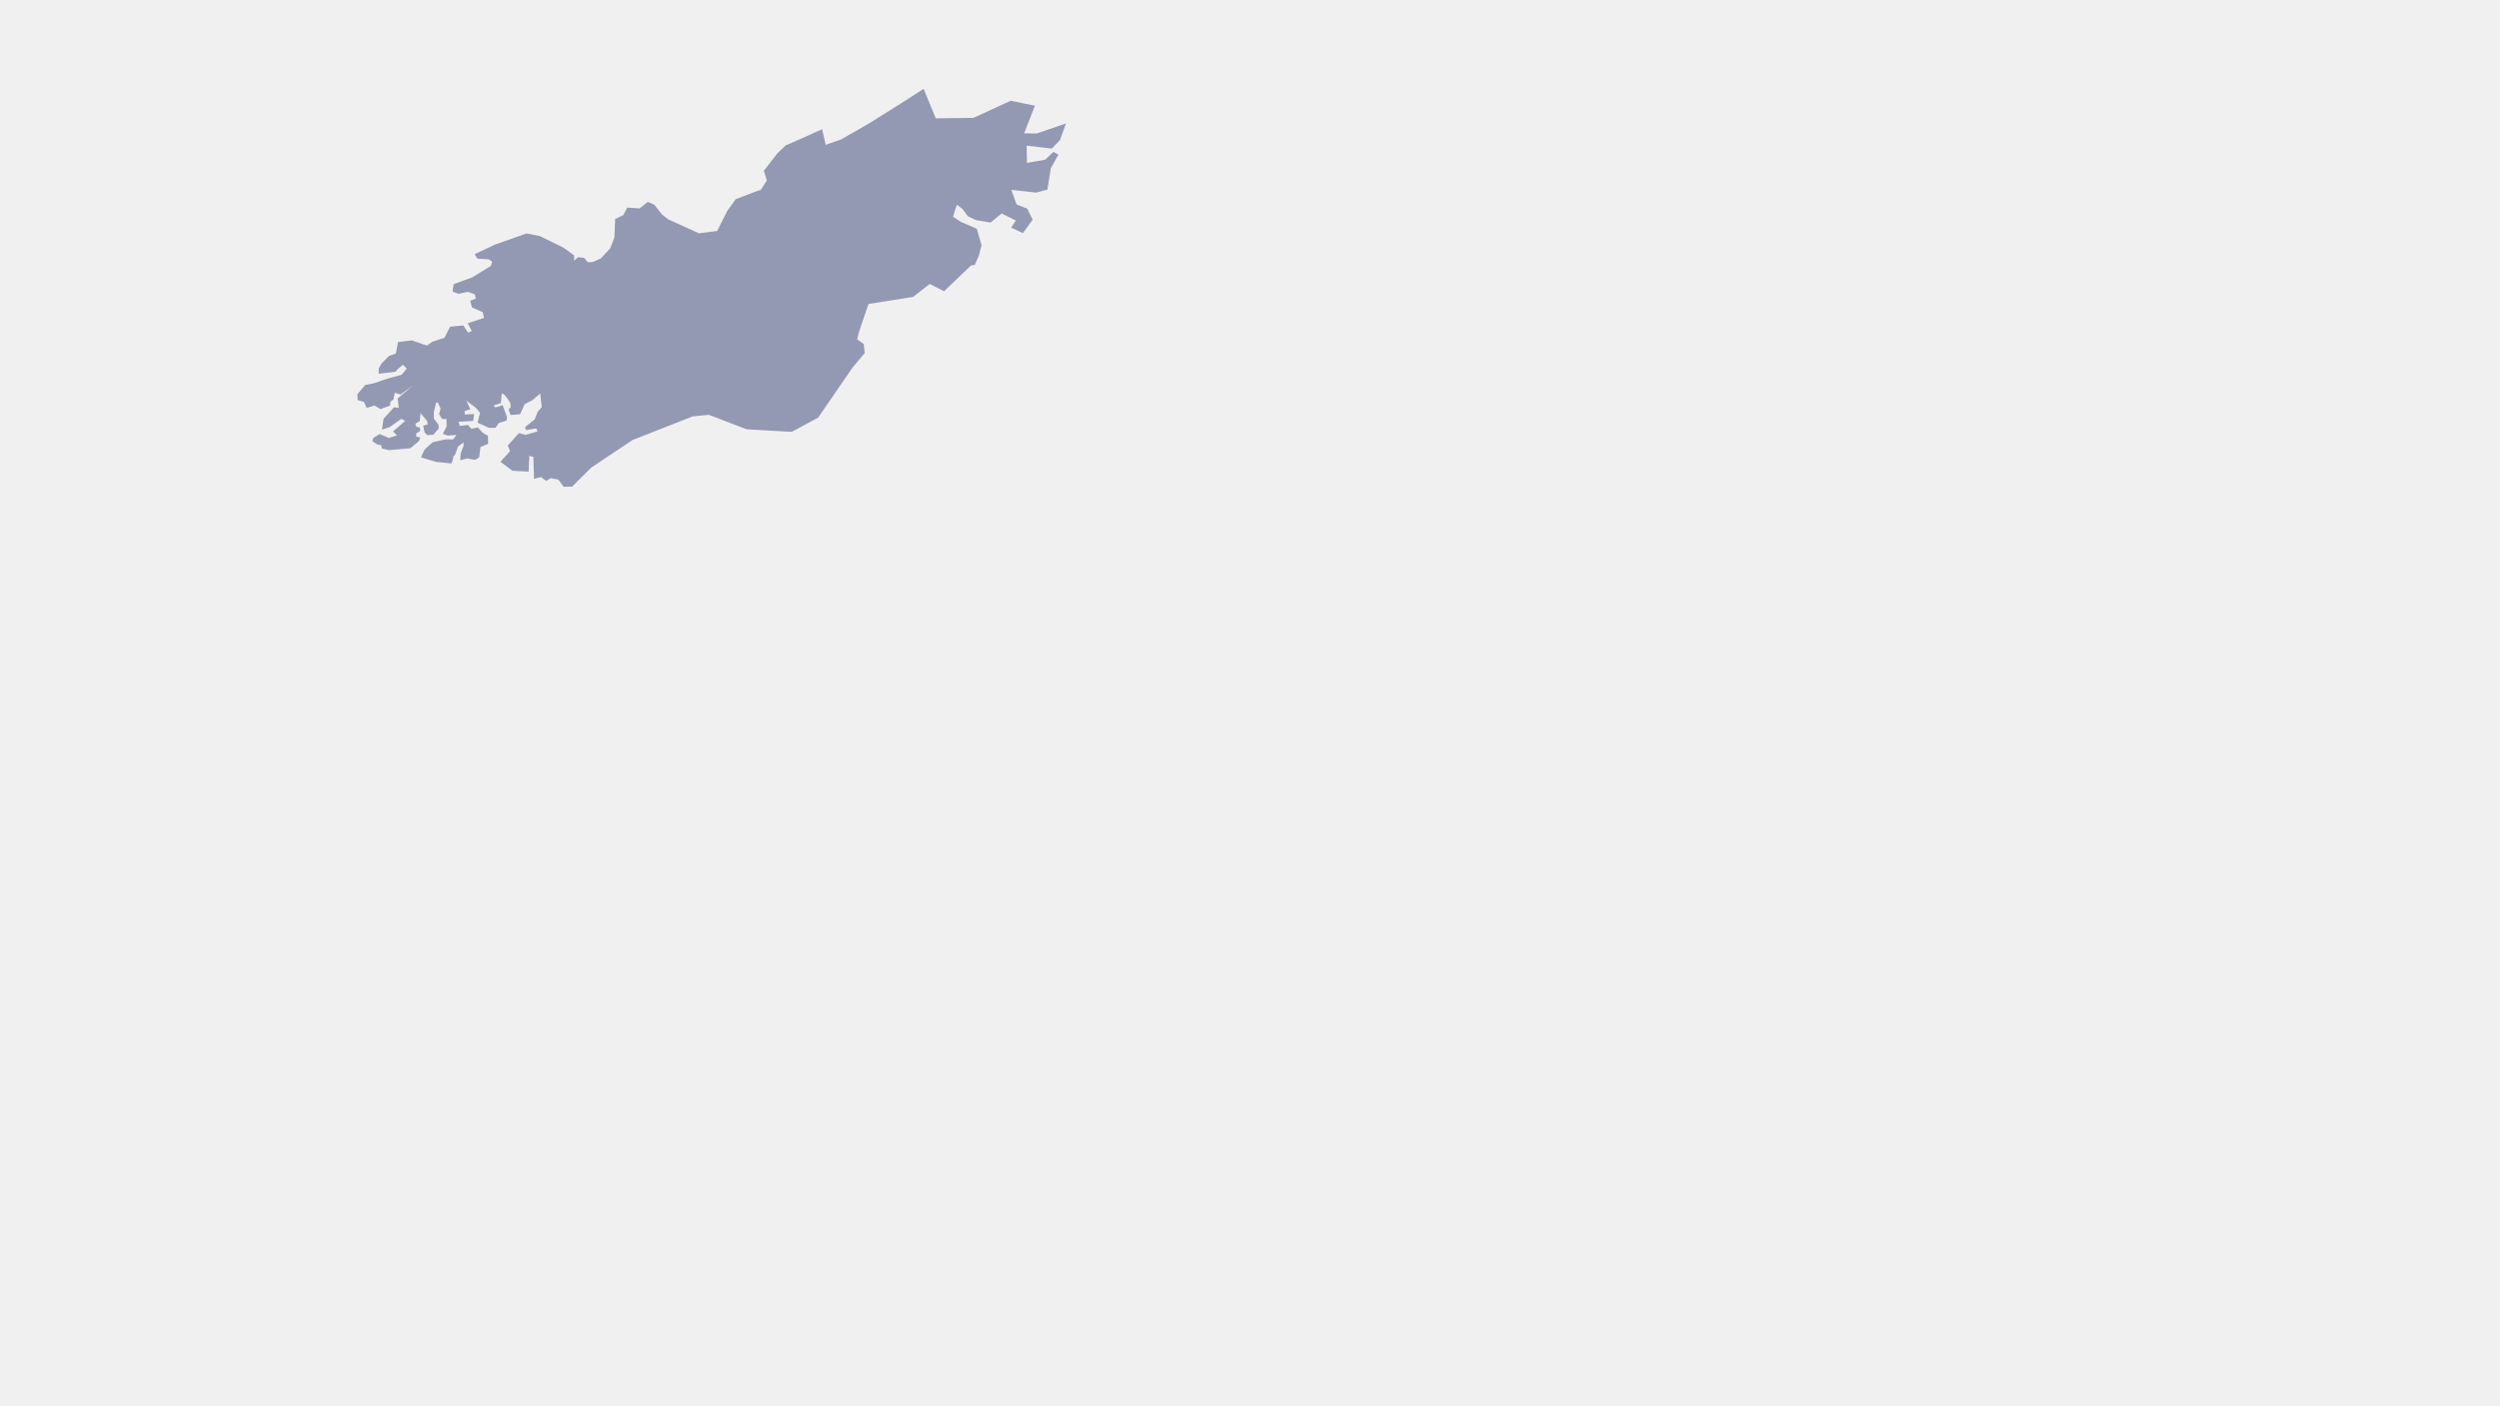
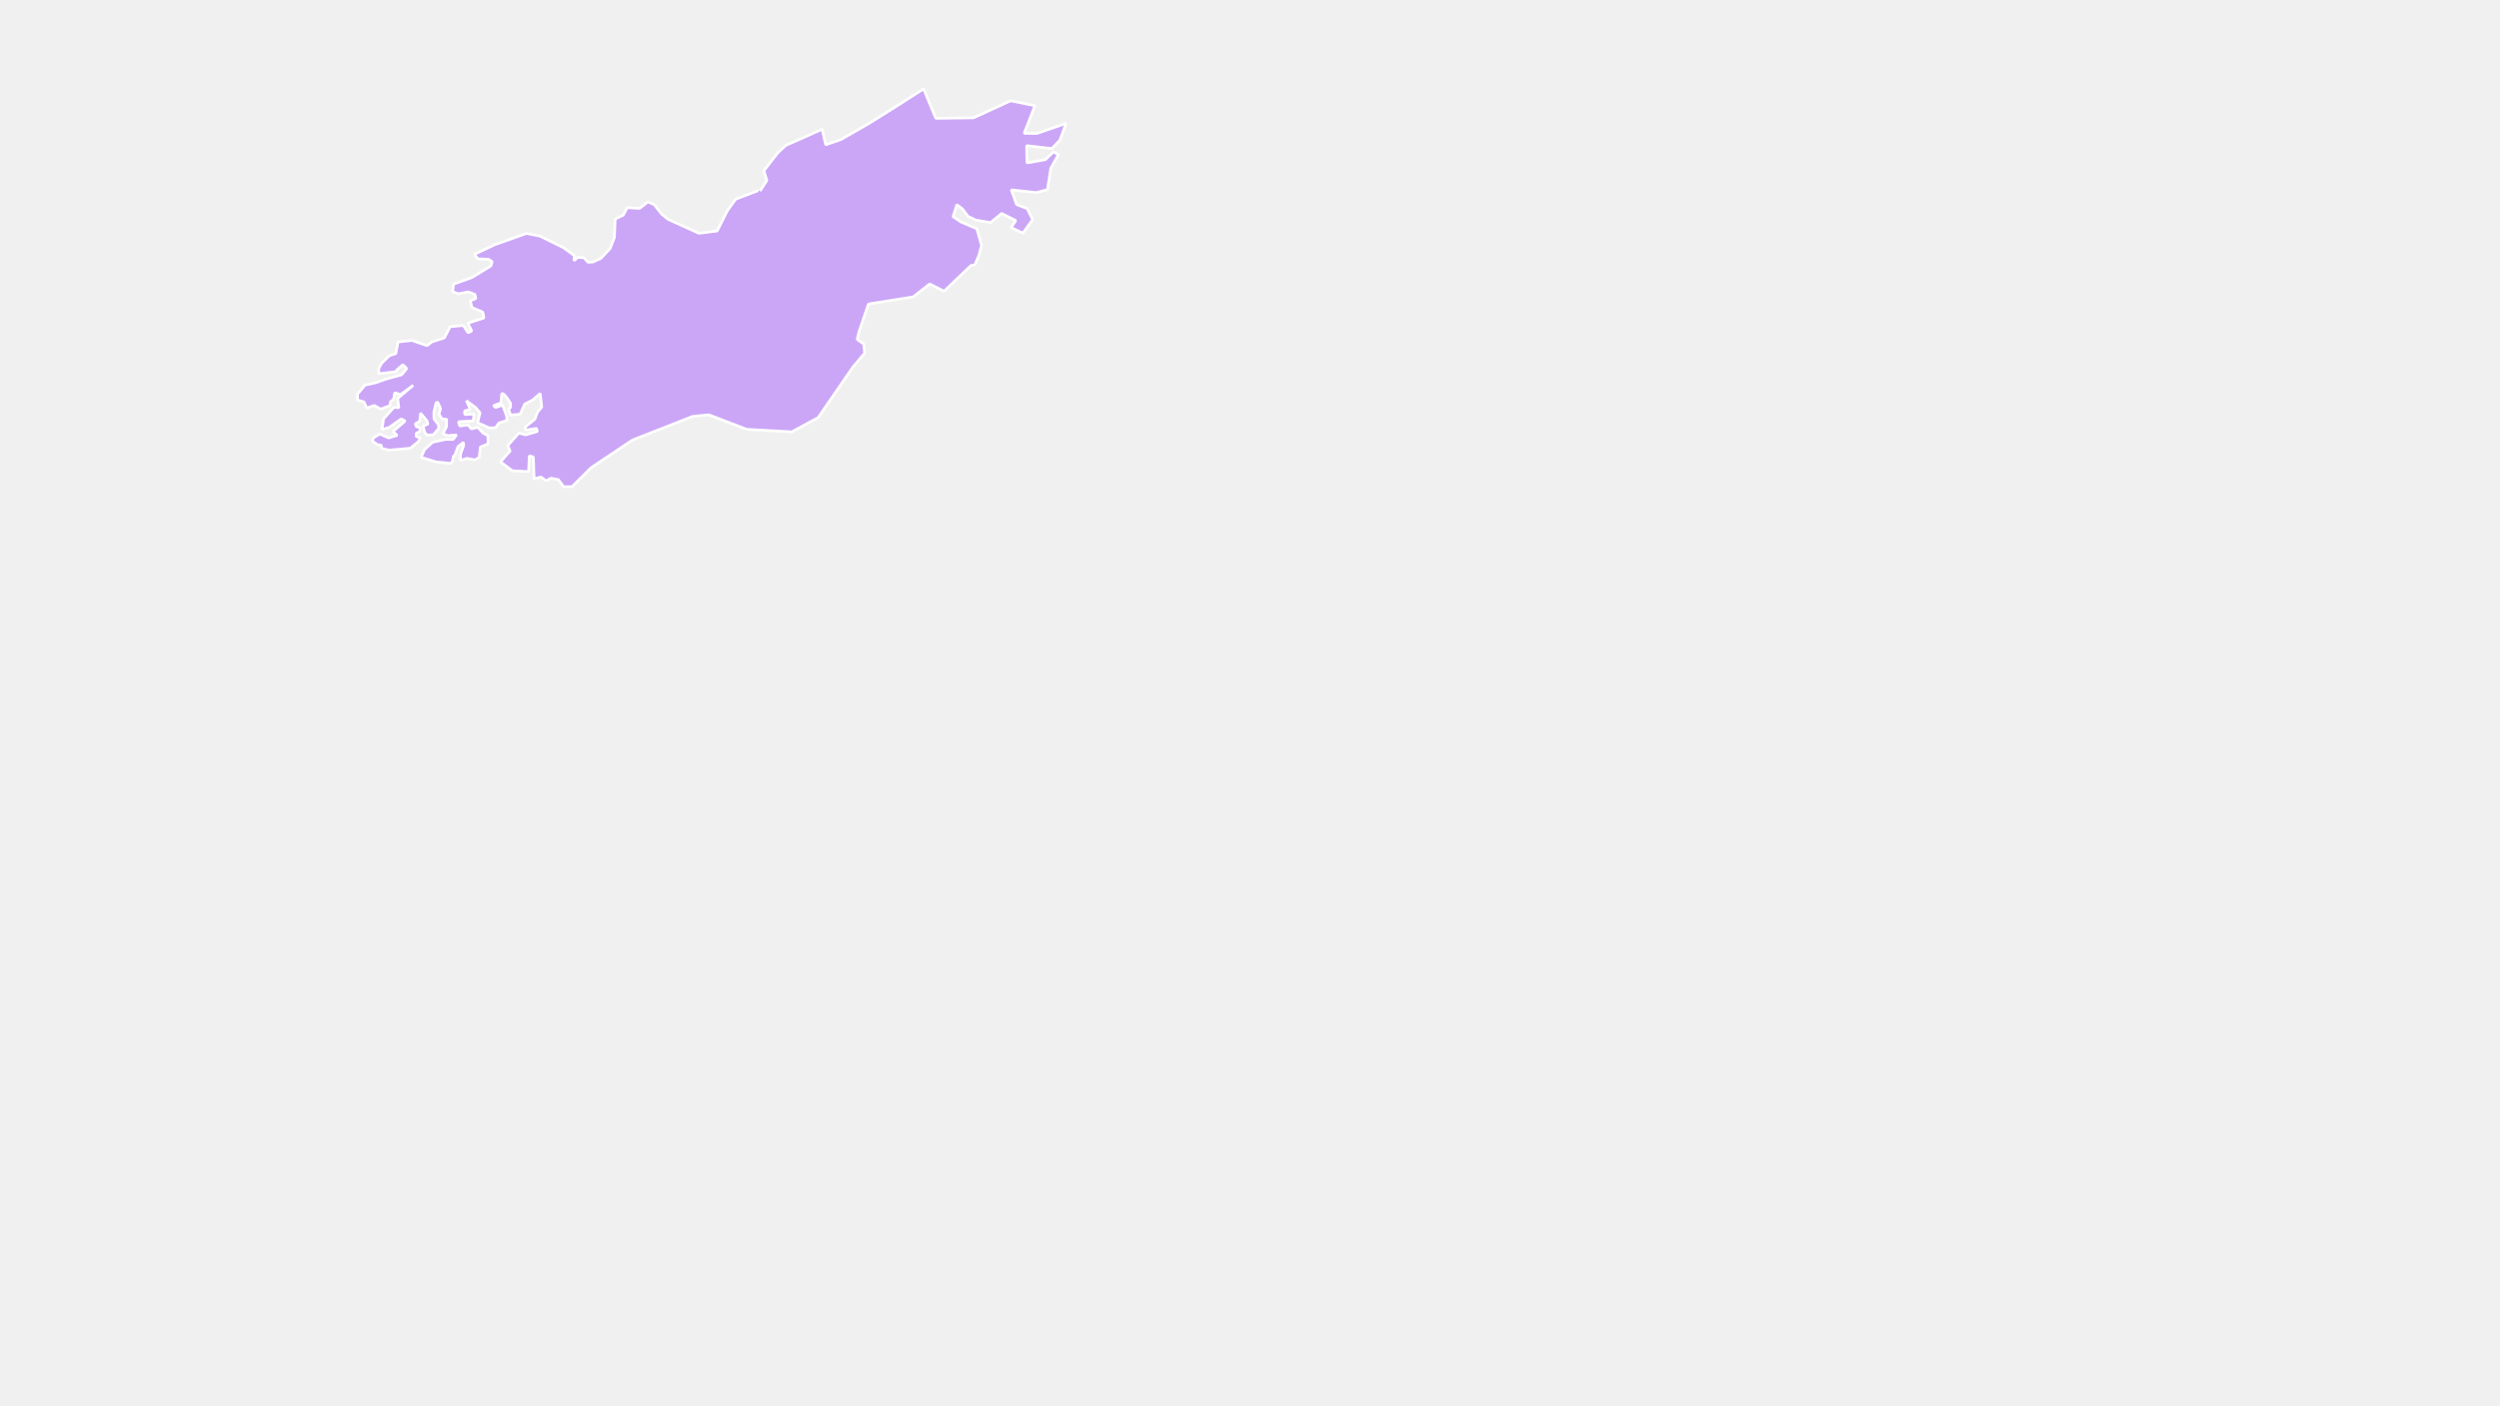
<svg xmlns="http://www.w3.org/2000/svg" width="921.6pt" height="518.4pt" viewBox="0 0 921.6 518.4">
  <defs />
-   <path id="shape0" transform="matrix(1 0 0 1 131.8181 32.76676)" fill="#9399b2" fill-rule="evenodd" stroke-opacity="0" stroke="#000000" stroke-width="0" stroke-linecap="square" stroke-linejoin="bevel" d="M147.331 37.721L139.494 40.708L136.402 45.005L132.658 52.44L125.913 53.286L114.605 48.143L112.225 46.247L109.436 42.714L107.077 41.709L104.098 44.111L99.5 43.821L98.031 46.6L95.041 48.027L94.762 54.857L93.176 58.899L89.767 62.564L86.884 63.876L85.019 63.982L83.562 62.343L81.332 62.14L79.853 63.404L79.95 61.503L75.962 58.58L67.227 54.297L62.329 53.352L50.612 57.51L43.215 61.002L44.276 62.68L48.384 62.898L49.672 63.744L49.218 65.326L42.291 69.569L35.469 72.052L35.075 74.822L37.273 75.613L40.85 74.903L43.321 75.845L43.64 77.413L41.593 78.164L42.245 80.66L46.216 82.393L46.641 84.521L40.699 86.458L42.154 89.337L40.805 89.964L39.032 87.29L34.196 87.754L32.059 91.86L27.496 93.347L25.753 94.684L24.783 94.439L20.069 92.802L14.946 93.402L14.173 97.645L11.672 98.504L8.852 101.328L7.837 103.224L7.852 105.107L14.127 104.357L14.536 103.715L16.75 101.778L18.159 103.197L16.31 105.489C12.288 106.535 9.656 107.317 8.413 107.835C7.17 108.354 5.315 108.827 2.85 109.254L0 112.651L0.061 114.793L2.41 115.529L3.427 117.742L6.225 116.816L8.54 118.157L12.013 116.855L12.184 115.427L13.299 114.569L13.771 112.119L15.893 112.784L20.577 109.369L14.842 114.202L15.25 117.646L13.438 117.521L9.623 121.746L9.044 125.739L11.841 124.813L16.15 121.765L17.618 122.508L13.127 126.386L14.649 127.842L11.541 128.788L8.208 127.341L5.871 128.788L5.475 129.964L7.415 131.247L8.765 131.46L8.99 132.665L11.638 133.293L19.505 132.588L22.624 130.003L23.181 128.662L21.67 128.257L21.648 127.167L23.16 126.193L23.031 124.968L21.745 124.63L21.338 123.588L22.977 122.595L23.278 119.633L25.625 122.46L25.979 123.733L24.264 124.312L24.757 126.694L25.711 127.746L28.004 127.611L29.977 125.296L29.901 123.916L28.23 121.746L28.176 119.344L29.001 115.804L29.591 115.611L30.673 117.916L30.095 120.048L31.177 121.746L32.87 121.881L32.881 124.534L31.509 127.283L33.342 127.929L36.547 127.678L35.293 129.328L32.485 129.318L27.715 130.379L24.767 133.08L23.428 135.945L29.066 137.643L34.607 138.193L35.089 137.132L35.443 135.492L35.925 135.154L37.104 131.971L39.108 130.428L39.162 131.633L38.069 134.566L37.897 137.045L40.427 136.341L43.331 136.891L44.896 135.974L45.357 132.135L48.198 130.958L48.112 127.968L46.247 126.916L44.403 124.89L42.024 125.421L40.77 123.984L37.726 124.389L37.286 122.816L42.678 122.517L43.021 119.961L39.58 120.164L39.526 118.823L41.638 118.225L40.18 115.051L43.61 117.607L45.207 119.517L44.318 123.173L48.573 125.074L50.92 125.045L52.142 123.289L55.036 122.363L55.143 121.07L53.557 116.691L50.941 117.54L50.159 116.855L52.914 115.9L53.224 112.466C53.796 112.202 54.861 113.369 56.419 115.968L56.504 117.405L55.765 118.254L56.451 120.347L59.988 120.048L61.66 116.334L64.575 114.829L67.394 112.389L67.973 117.366L66.419 119.267L65.411 121.89L61.842 124.804L62.088 125.913L66.001 125.267L66.365 126.405L62.056 127.64L59.559 126.993L55.432 131.575L56.301 133.649L52.742 137.585L57.137 140.894L63.117 141.222L63.396 135.386L64.865 135.81L65.143 143.894L67.651 143.209L69.645 144.627L71.319 143.631L74.101 144.157L76.041 146.803L79.141 146.756L86.212 139.737L101.428 129.564L123.658 120.834L129.606 120.264L143.572 125.609L160.175 126.544L169.904 121.292L182.659 102.733L187.07 97.481L186.721 94.152L184.311 92.419L184.902 89.828L188.464 79.378L204.926 76.758L211.05 71.984L216.325 74.671L226.299 65.163L227.663 64.958L229.163 61.52L230.164 57.741L228.421 51.616L222.509 49.078L219.644 47.155L221.039 42.749L223.131 44.304L225.131 47.019L228.133 48.437L233.483 49.338L237.591 45.982L242.805 48.587L241.062 51.193L245.428 53.226L249.005 48.26L247.018 44.2L243.096 42.676L241.145 37.274L250.32 38.277L254.457 37.197L255.7 29.306L258.508 24.29L258.508 24.29L256.665 23.267L253.664 26.142L246.911 27.319L246.804 20.971L256.065 22.032L259.044 18.984L261.317 12.753L250.534 16.476L245.861 16.418L249.848 6.232L240.909 4.399L227.19 10.707L213.277 10.881L208.797 0L200.244 5.498L188.69 12.753L178.293 18.714L172.677 20.643L171.39 14.894L164.188 18.135L157.907 20.894L154.906 23.75L149.89 30.213L150.983 33.84L148.732 37.293" />
+   <path id="shape0" transform="matrix(0.9999999 0 0 0.9999999 131.8182 32.76676)" fill="#cba6f7" fill-rule="evenodd" stroke="#ffffff" stroke-width="1" stroke-linecap="square" stroke-linejoin="bevel" d="M147.331 37.721L139.494 40.708L136.402 45.005L132.658 52.44L125.913 53.286L114.605 48.143L112.225 46.247L109.436 42.714L107.077 41.709L104.098 44.111L99.5 43.821L98.031 46.6L95.041 48.027L94.762 54.857L93.176 58.899L89.767 62.564L86.884 63.876L85.019 63.982L83.562 62.343L81.332 62.14L79.853 63.404L79.95 61.503L75.962 58.58L67.227 54.297L62.329 53.352L50.612 57.51L43.215 61.002L44.276 62.68L48.384 62.898L49.672 63.744L49.218 65.326L42.291 69.569L35.469 72.052L35.075 74.822L37.273 75.613L40.85 74.903L43.321 75.845L43.64 77.413L41.593 78.164L42.245 80.66L46.216 82.393L46.641 84.521L40.699 86.458L42.154 89.337L40.805 89.964L39.032 87.29L34.196 87.754L32.059 91.86L27.496 93.347L25.753 94.684L24.783 94.439L20.069 92.802L14.946 93.402L14.173 97.645L11.672 98.504L8.852 101.328L7.837 103.224L7.852 105.107L14.127 104.357L14.536 103.715L16.75 101.778L18.159 103.197L16.31 105.489C12.288 106.535 9.656 107.317 8.413 107.835C7.17 108.354 5.315 108.827 2.85 109.254L0 112.651L0.061 114.793L2.41 115.529L3.427 117.742L6.225 116.816L8.54 118.157L12.013 116.855L12.184 115.427L13.299 114.569L13.771 112.119L15.893 112.784L20.577 109.369L14.842 114.202L15.25 117.646L13.438 117.521L9.623 121.746L9.044 125.739L11.841 124.813L16.15 121.765L17.618 122.508L13.127 126.386L14.649 127.842L11.541 128.788L8.208 127.341L5.871 128.788L5.475 129.964L7.415 131.247L8.765 131.46L8.99 132.665L11.638 133.293L19.505 132.588L22.624 130.003L23.181 128.662L21.67 128.257L21.648 127.167L23.16 126.193L23.031 124.968L21.745 124.63L21.338 123.588L22.977 122.595L23.278 119.633L25.625 122.46L25.979 123.733L24.264 124.312L24.757 126.694L25.711 127.746L28.004 127.611L29.977 125.296L29.901 123.916L28.23 121.746L28.176 119.344L29.001 115.804L29.591 115.611L30.673 117.916L30.095 120.048L31.177 121.746L32.87 121.881L32.881 124.534L31.509 127.283L33.342 127.929L36.547 127.678L35.293 129.328L32.485 129.318L27.715 130.379L24.767 133.08L23.428 135.945L29.066 137.643L34.607 138.193L35.089 137.132L35.443 135.492L35.925 135.154L37.104 131.971L39.108 130.428L39.162 131.633L38.069 134.566L37.897 137.045L40.427 136.341L43.331 136.891L44.896 135.974L45.357 132.135L48.198 130.958L48.112 127.968L46.247 126.916L44.403 124.89L42.024 125.421L40.77 123.984L37.726 124.389L37.286 122.816L42.678 122.517L43.021 119.961L39.58 120.164L39.526 118.823L41.638 118.225L40.18 115.051L43.61 117.607L45.207 119.517L44.318 123.173L48.573 125.074L50.92 125.045L52.142 123.289L55.036 122.363L55.143 121.07L53.557 116.691L50.941 117.54L50.159 116.855L52.914 115.9L53.224 112.466C53.796 112.202 54.861 113.369 56.419 115.968L56.504 117.405L55.765 118.254L56.451 120.347L59.988 120.048L61.66 116.334L64.575 114.829L67.394 112.389L67.973 117.366L66.419 119.267L65.411 121.89L61.842 124.804L62.088 125.913L66.001 125.267L66.365 126.405L62.056 127.64L59.559 126.993L55.432 131.575L56.301 133.649L52.742 137.585L57.137 140.894L63.117 141.222L63.396 135.386L64.865 135.81L65.143 143.894L67.651 143.209L69.645 144.627L71.319 143.631L74.101 144.157L76.041 146.803L79.141 146.756L86.212 139.737L101.428 129.564L123.658 120.834L129.606 120.264L143.572 125.609L160.175 126.544L169.904 121.292L182.659 102.733L187.07 97.481L186.721 94.152L184.311 92.419L184.902 89.828L188.464 79.378L204.926 76.758L211.05 71.984L216.325 74.671L226.299 65.163L227.663 64.958L229.163 61.52L230.164 57.741L228.421 51.616L222.509 49.078L219.644 47.155L221.039 42.749L223.131 44.304L225.131 47.019L228.133 48.437L233.483 49.338L237.591 45.982L242.805 48.587L241.062 51.193L245.428 53.226L249.005 48.26L247.018 44.2L243.096 42.676L241.145 37.274L250.32 38.277L254.457 37.197L255.7 29.306L258.508 24.29L258.508 24.29L256.665 23.267L253.664 26.142L246.911 27.319L246.804 20.971L256.065 22.032L259.044 18.984L261.317 12.753L250.534 16.476L245.861 16.418L249.848 6.232L240.909 4.399L227.19 10.707L213.277 10.881L208.797 0L200.244 5.498L188.69 12.753L178.293 18.714L172.677 20.643L171.39 14.894L164.188 18.135L157.907 20.894L154.906 23.75L149.89 30.213L150.983 33.84L148.732 37.293" />
</svg>
